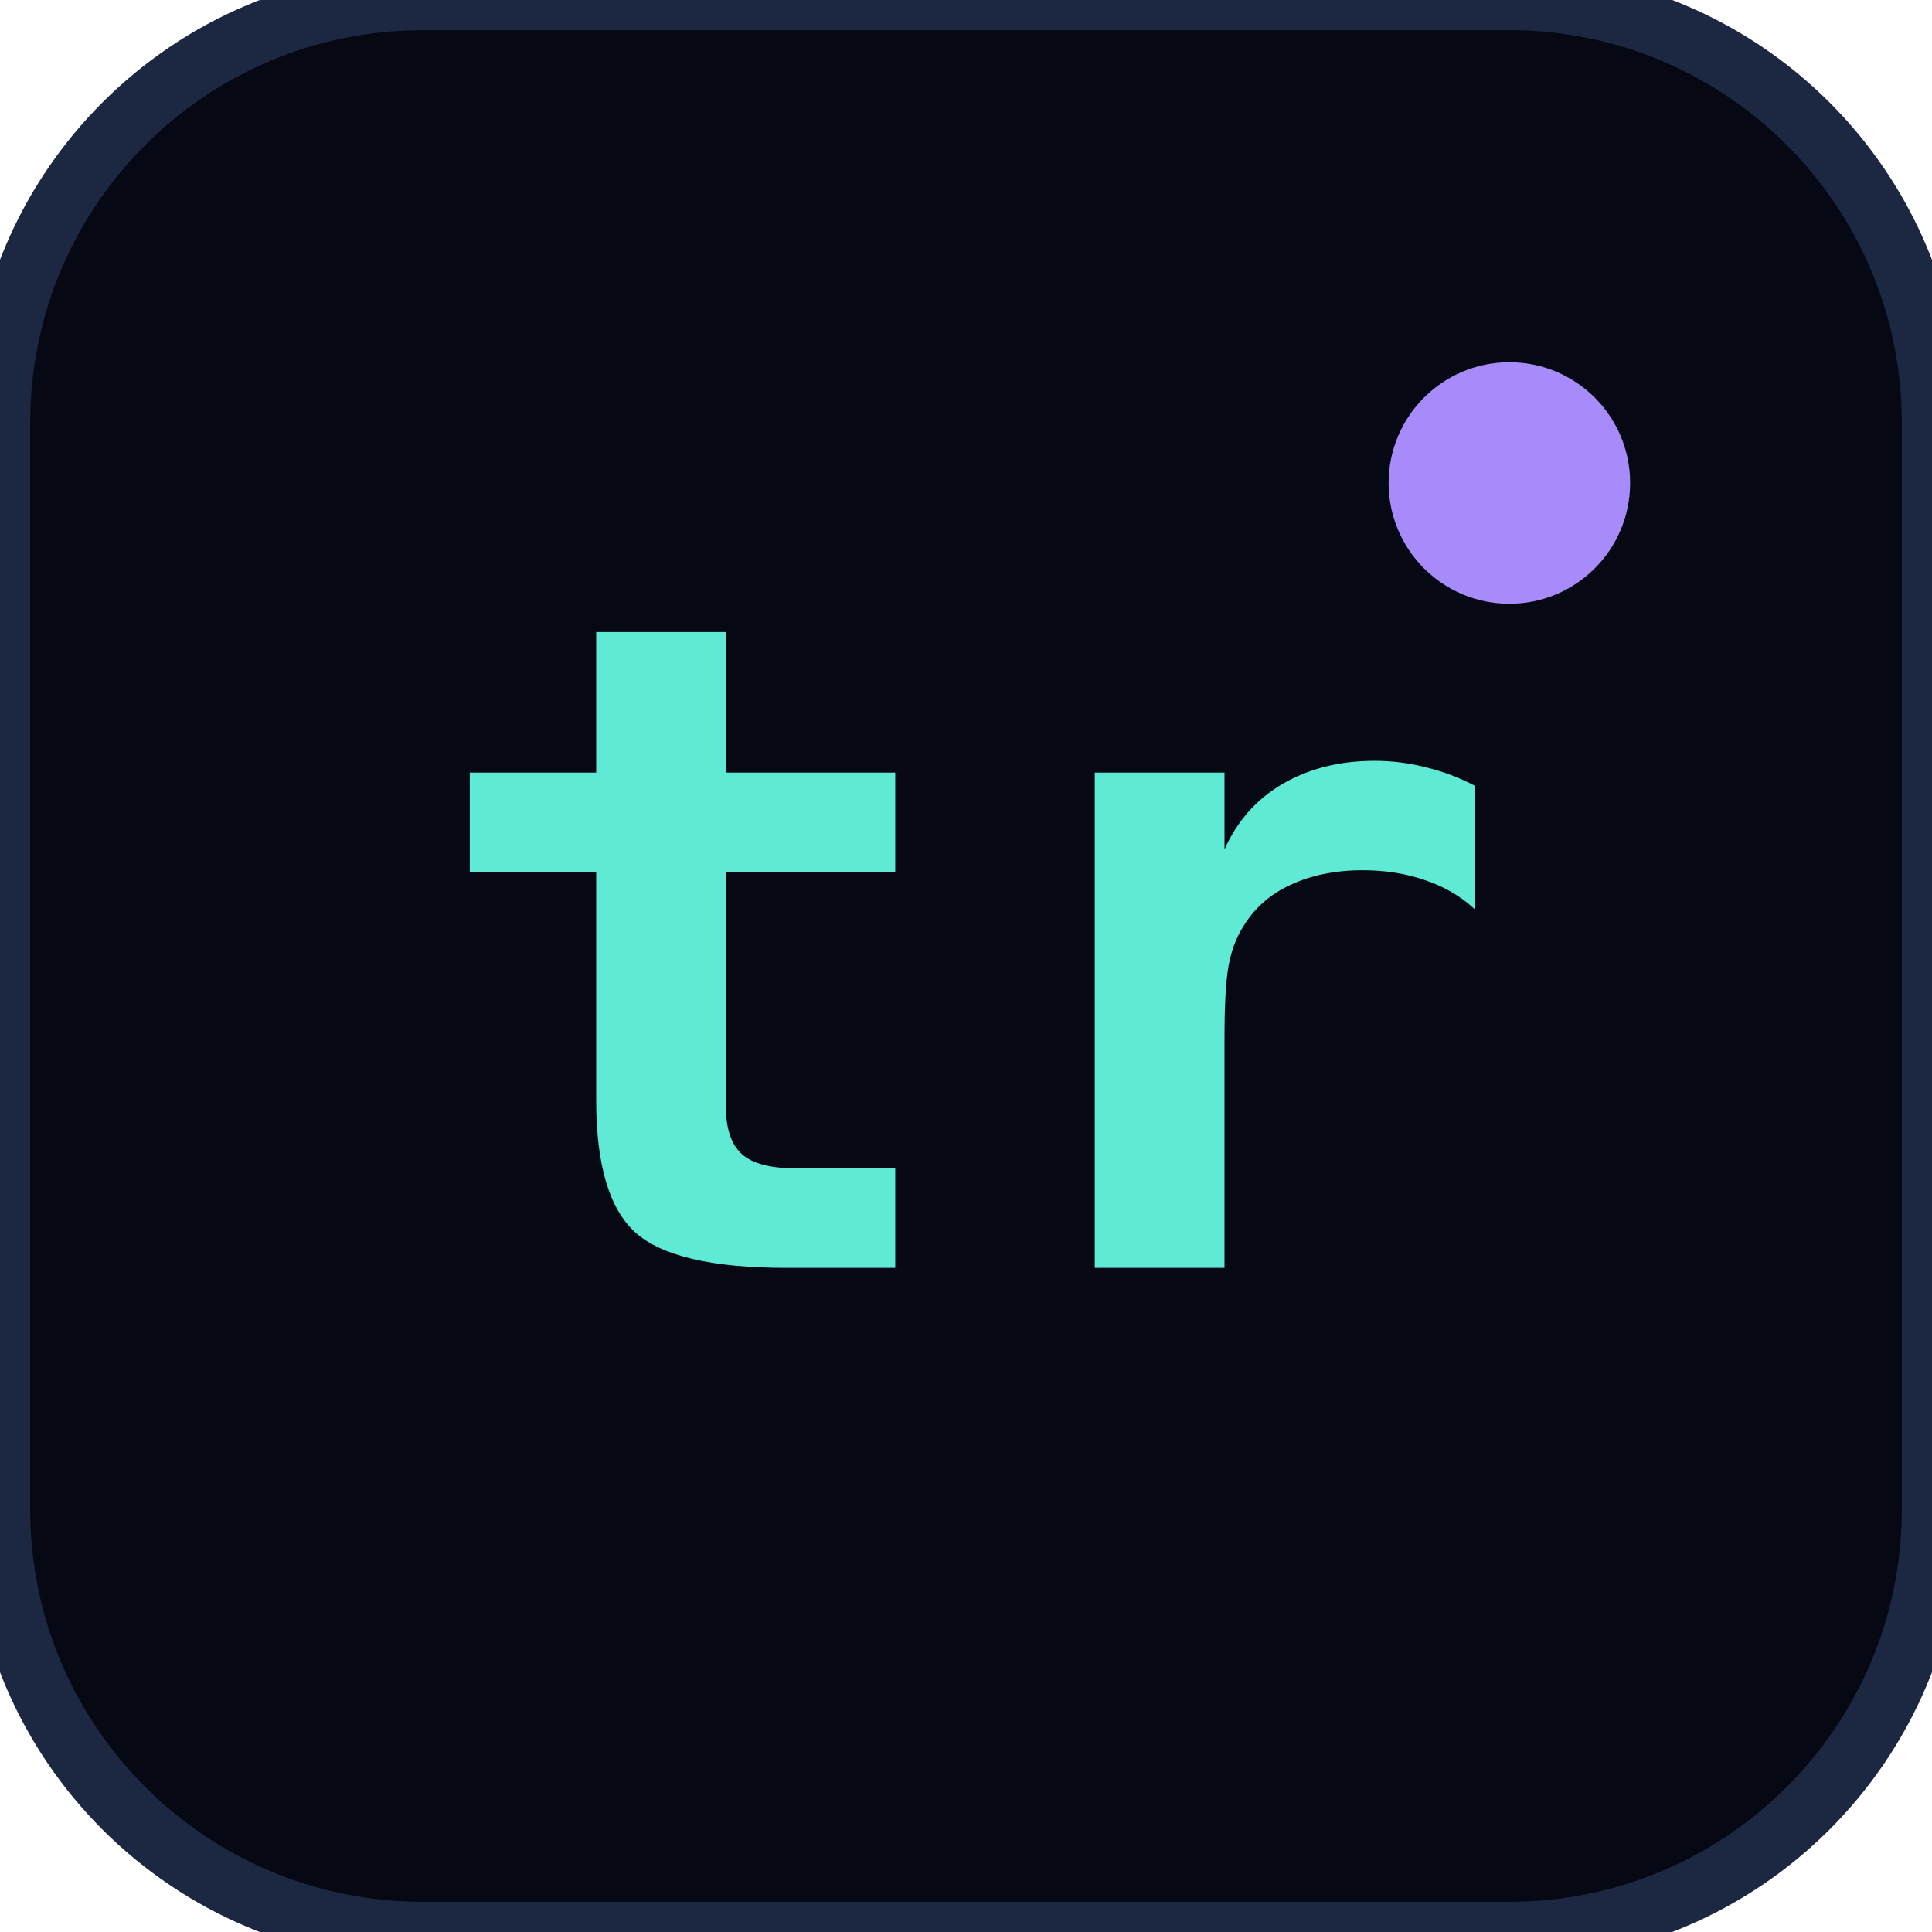
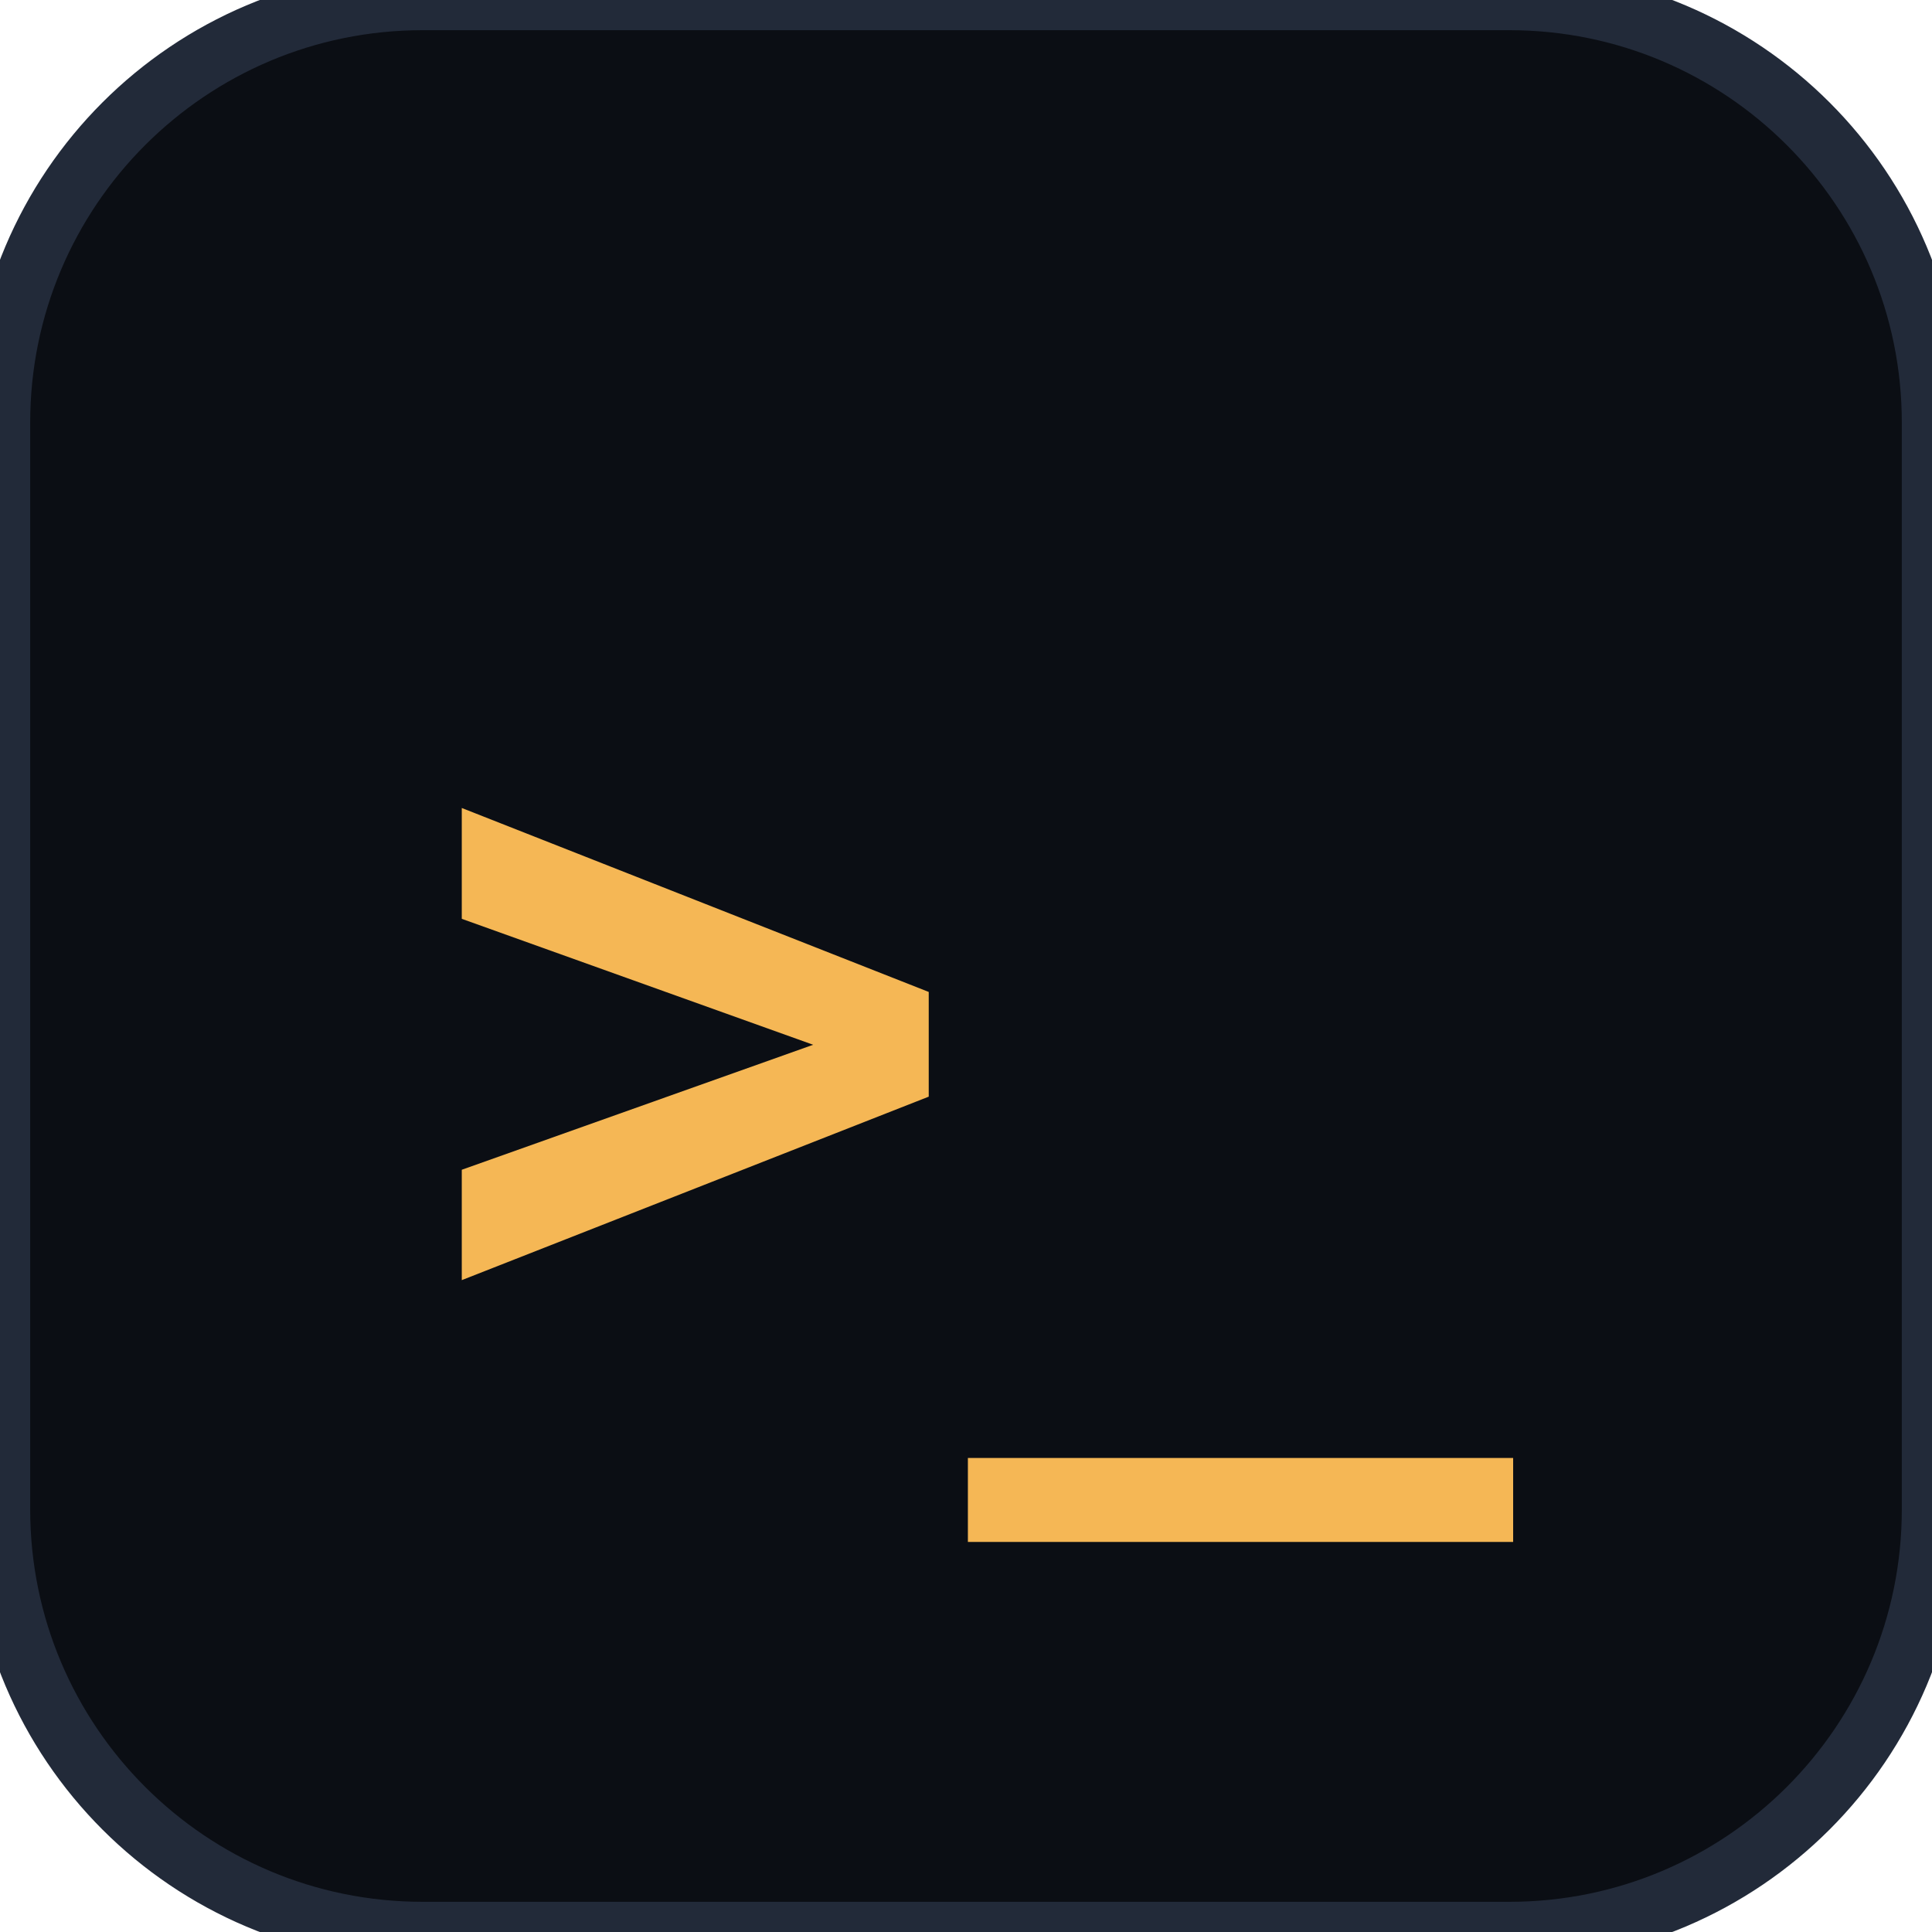
<svg xmlns="http://www.w3.org/2000/svg" viewBox="0 0 64 64">
-   <rect width="64" height="64" rx="14" fill="#060913" />
-   <rect width="64" height="64" rx="14" fill="none" stroke="#1c2742" stroke-width="2" />
-   <text x="32" y="42" font-family="ui-monospace, Menlo, monospace" font-size="30" font-weight="700" fill="#5eead4" text-anchor="middle">tr</text>
-   <circle cx="50" cy="16" r="4" fill="#a78bfa" />
+   <rect width="64" height="64" rx="14" fill="#0b0e14" />
+   <rect width="64" height="64" rx="14" fill="none" stroke="#222a39" stroke-width="2" />
+   <text x="14" y="44" font-family="ui-monospace, Menlo, monospace" font-size="30" font-weight="700" fill="#f5b755">&gt;_</text>
</svg>
